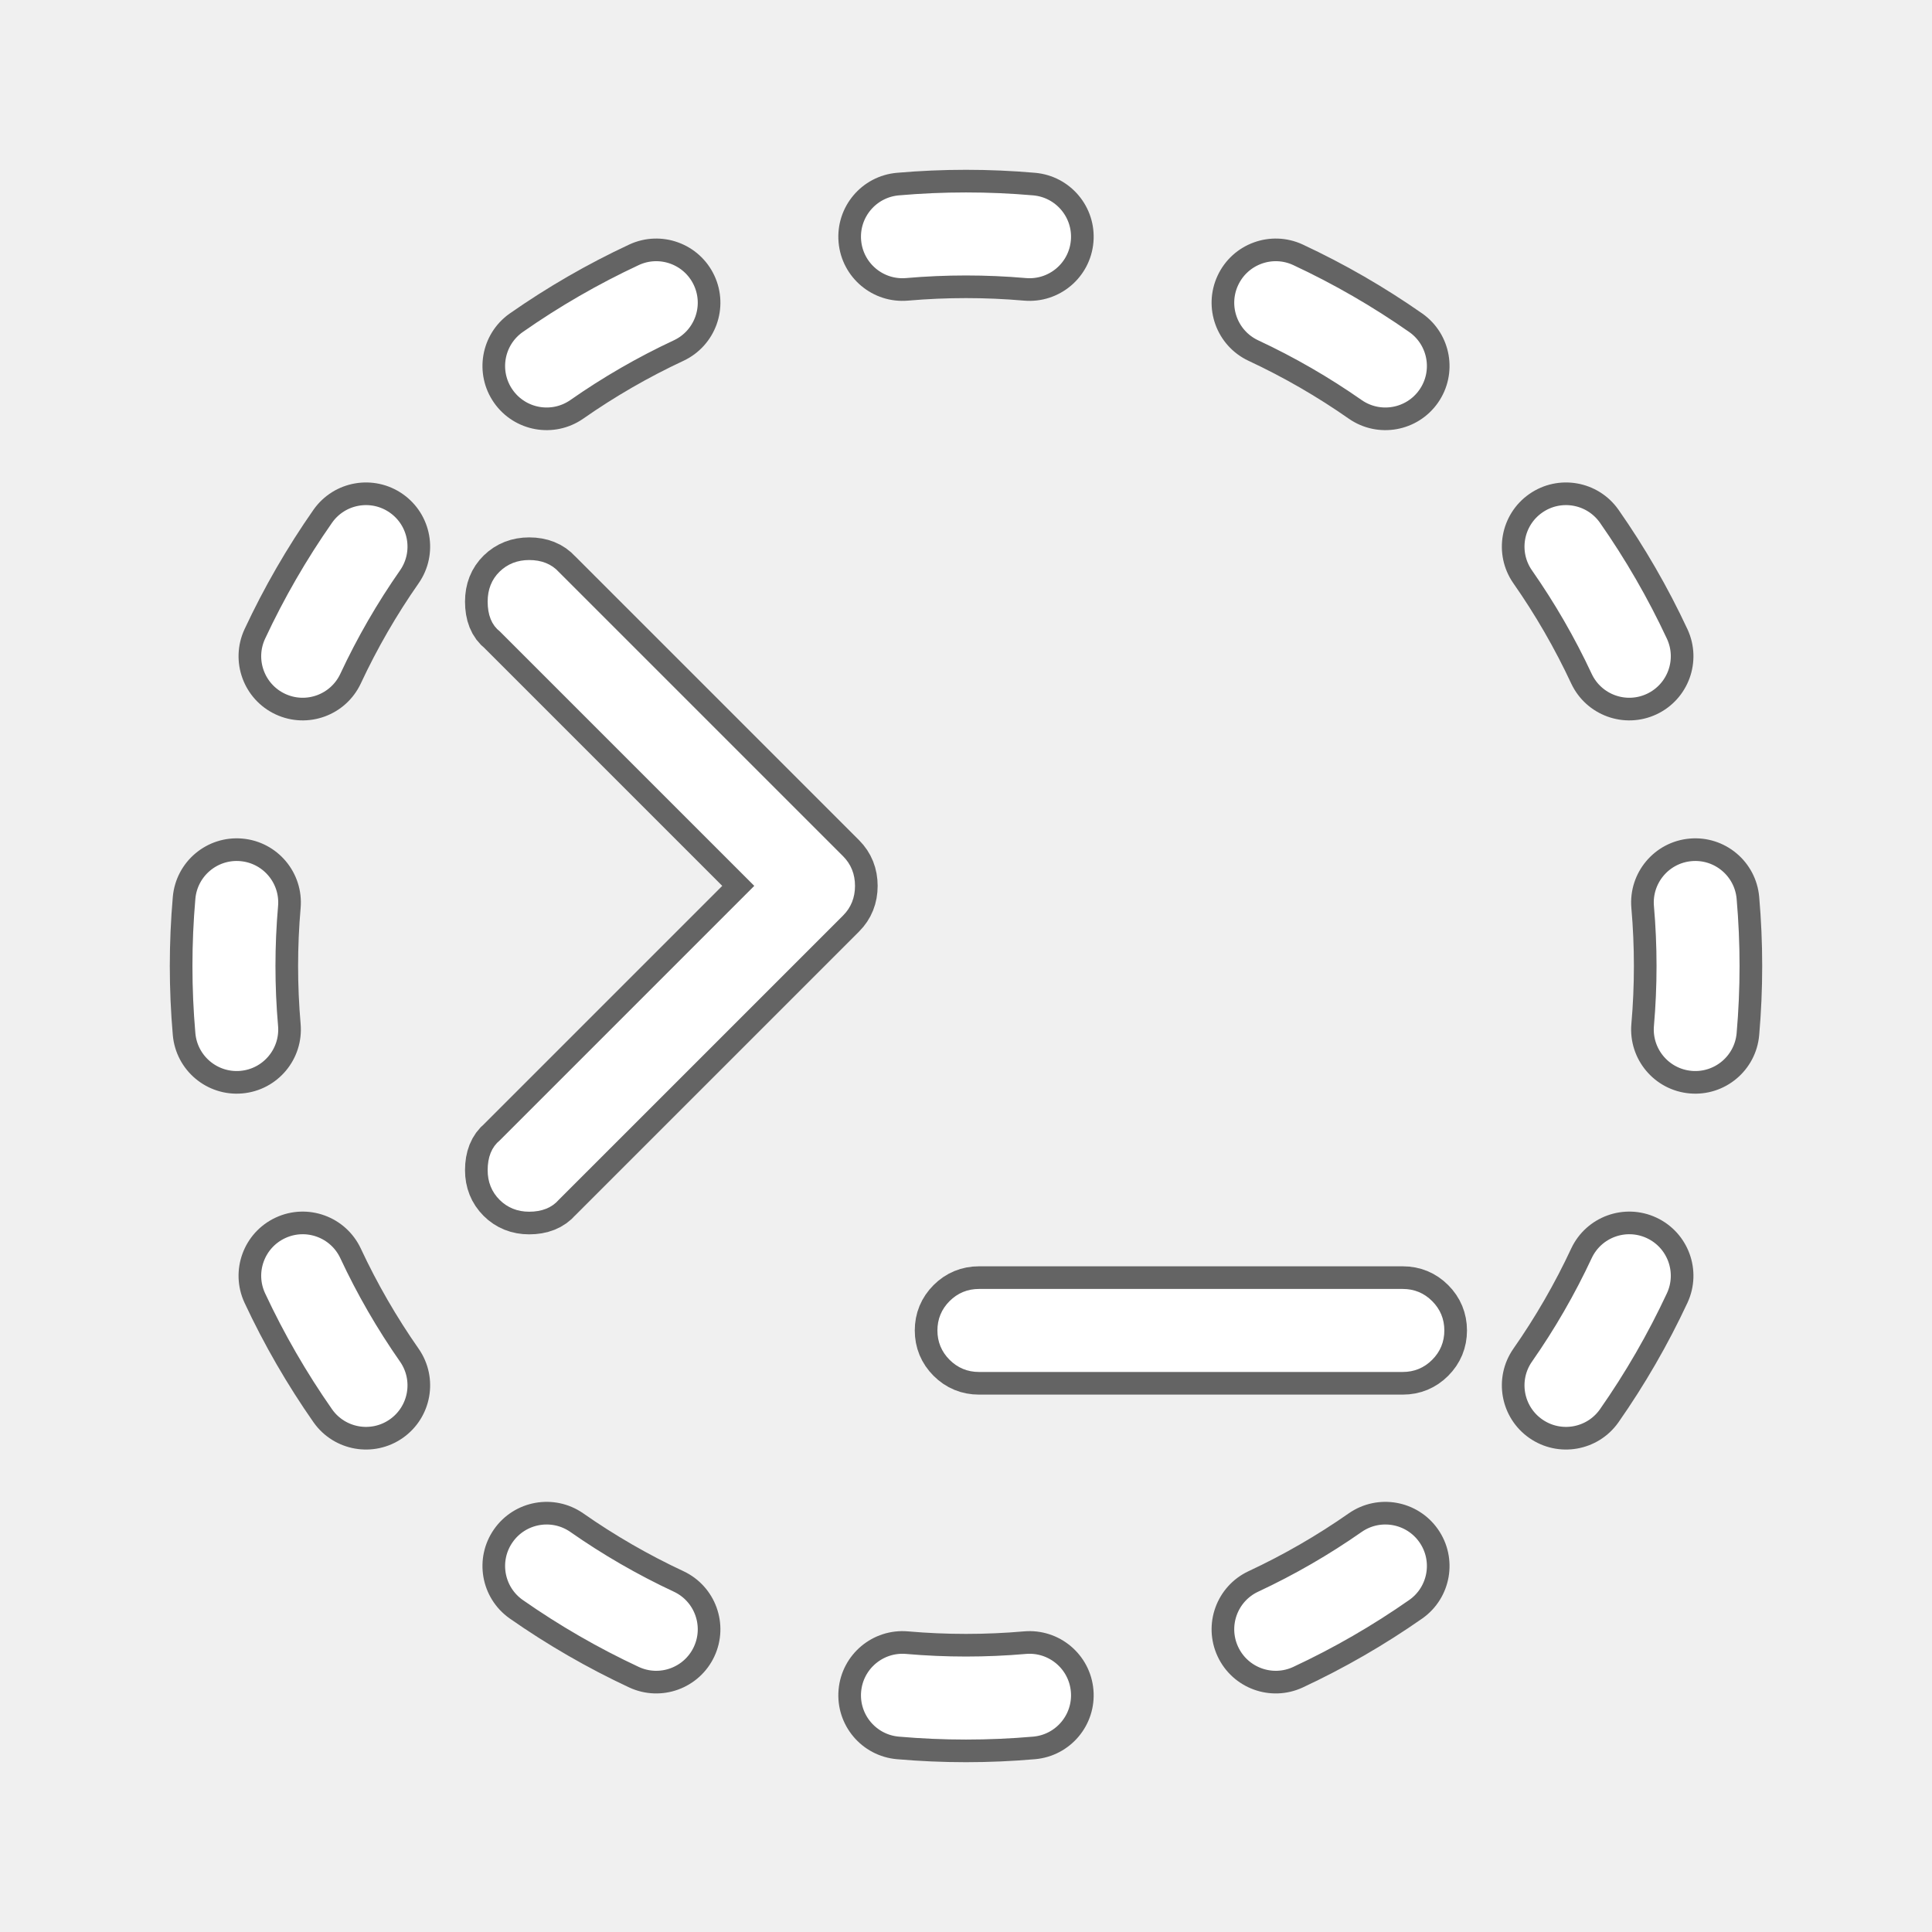
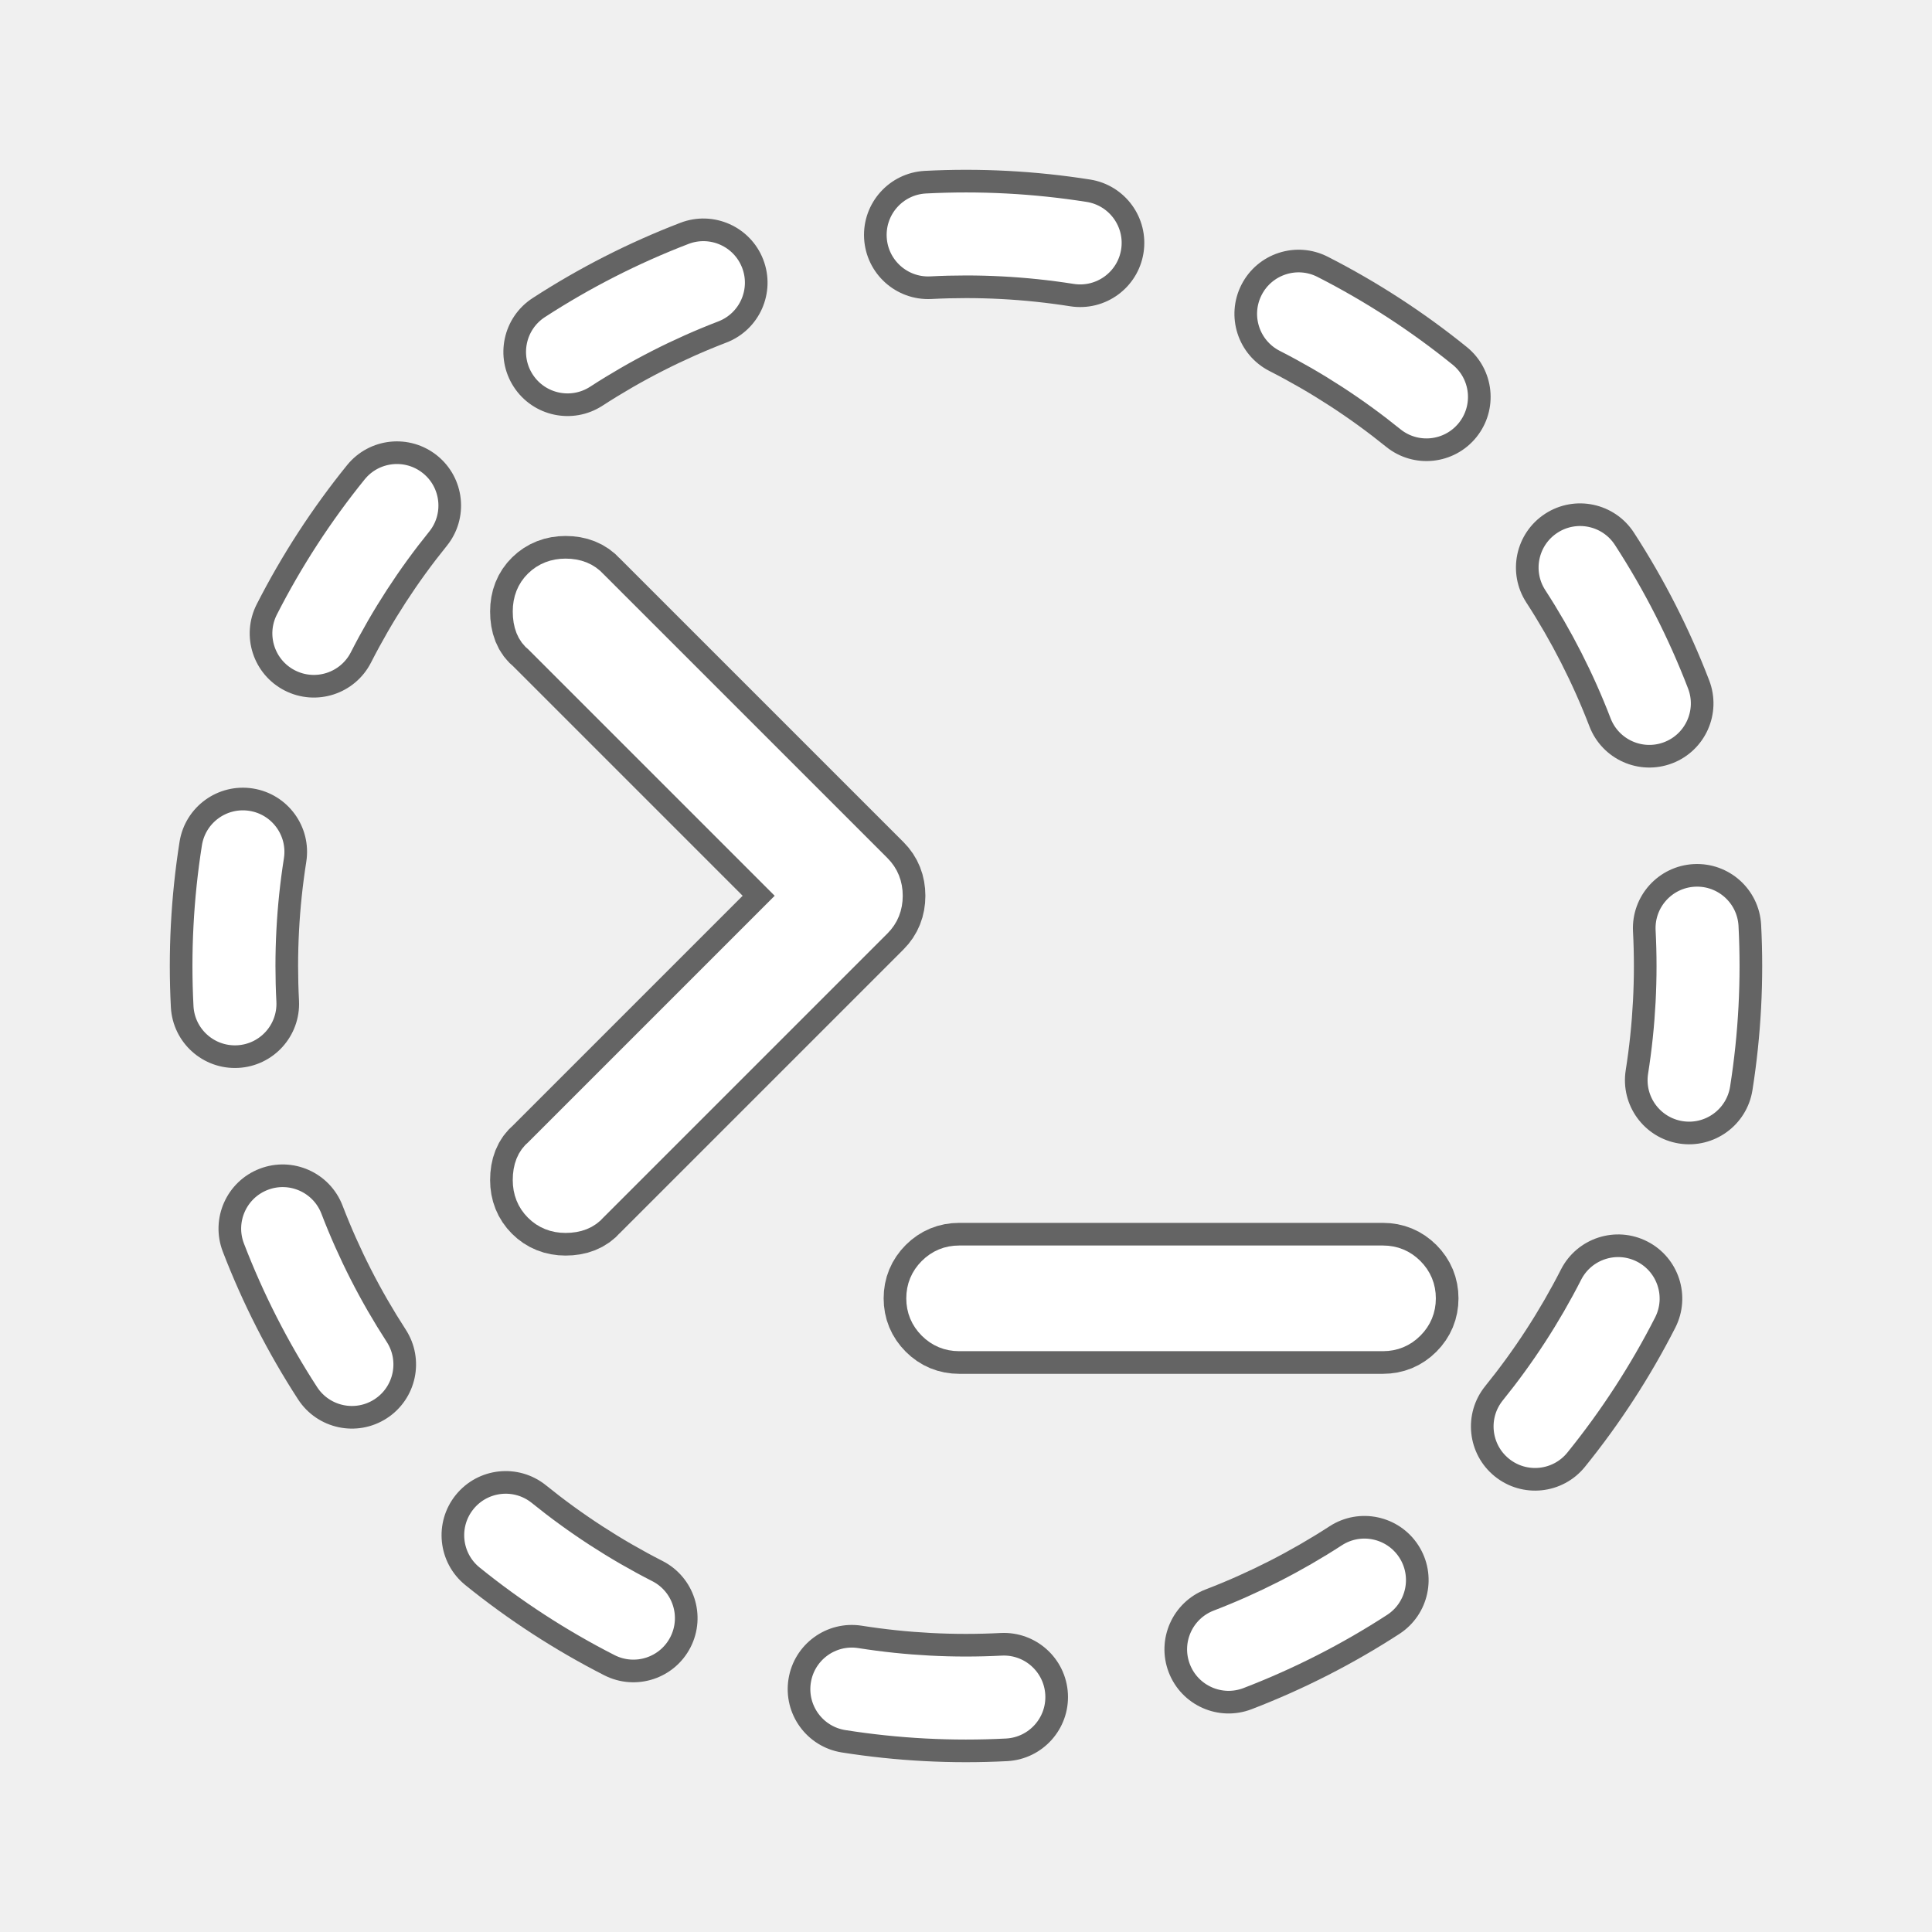
<svg xmlns="http://www.w3.org/2000/svg" width="512" height="512" viewBox="0 0 512 512" role="img" aria-labelledby="title description">
  <g id="frame" fill="#ffffff" stroke="#646464" stroke-width="6" stroke-linejoin="round">
-     <path id="frame-dash-00" d="M237.952 48.784A208 208 0 0 1 274.048 48.784A14 14 0 0 1 271.618 76.679A180 180 0 0 0 240.382 76.679A14 14 0 0 1 237.952 48.784Z" />
-     <path id="frame-dash-01" d="M343.978 67.522A208 208 0 0 1 375.237 85.57A14 14 0 0 1 359.186 108.512A180 180 0 0 0 332.135 92.894A14 14 0 0 1 343.978 67.522Z" />
-     <path id="frame-dash-02" d="M426.43 136.763A208 208 0 0 1 444.478 168.022A14 14 0 0 1 419.106 179.865A180 180 0 0 0 403.488 152.814A14 14 0 0 1 426.43 136.763Z" />
-     <path id="frame-dash-03" d="M463.216 237.952A208 208 0 0 1 463.216 274.048A14 14 0 0 1 435.321 271.618A180 180 0 0 0 435.321 240.382A14 14 0 0 1 463.216 237.952Z" />
-     <path id="frame-dash-04" d="M444.478 343.978A208 208 0 0 1 426.43 375.237A14 14 0 0 1 403.488 359.186A180 180 0 0 0 419.106 332.135A14 14 0 0 1 444.478 343.978Z" />
-     <path id="frame-dash-05" d="M375.237 426.43A208 208 0 0 1 343.978 444.478A14 14 0 0 1 332.135 419.106A180 180 0 0 0 359.186 403.488A14 14 0 0 1 375.237 426.43Z" />
-     <path id="frame-dash-06" d="M274.048 463.216A208 208 0 0 1 237.952 463.216A14 14 0 0 1 240.382 435.321A180 180 0 0 0 271.618 435.321A14 14 0 0 1 274.048 463.216Z" />
-     <path id="frame-dash-07" d="M168.022 444.478A208 208 0 0 1 136.763 426.43A14 14 0 0 1 152.814 403.488A180 180 0 0 0 179.865 419.106A14 14 0 0 1 168.022 444.478Z" />
-     <path id="frame-dash-08" d="M85.57 375.237A208 208 0 0 1 67.522 343.978A14 14 0 0 1 92.894 332.135A180 180 0 0 0 108.512 359.186A14 14 0 0 1 85.57 375.237Z" />
-     <path id="frame-dash-09" d="M48.784 274.048A208 208 0 0 1 48.784 237.952A14 14 0 0 1 76.679 240.382A180 180 0 0 0 76.679 271.618A14 14 0 0 1 48.784 274.048Z" />
-     <path id="frame-dash-10" d="M67.522 168.022A208 208 0 0 1 85.57 136.763A14 14 0 0 1 108.512 152.814A180 180 0 0 0 92.894 179.865A14 14 0 0 1 67.522 168.022Z" />
-     <path id="frame-dash-11" d="M136.763 85.57A208 208 0 0 1 168.022 67.522A14 14 0 0 1 179.865 92.894A180 180 0 0 0 152.814 108.512A14 14 0 0 1 136.763 85.57Z" />
+     <path id="frame-dash-00" d="M245.195 48.281A208 208 0 0 1 288.458 50.548A14 14 0 0 1 284.089 78.205A180 180 0 0 0 246.65 76.243A14 14 0 0 1 245.195 48.281Z" />
+     <path id="frame-dash-01" d="M350.502 70.707A208 208 0 0 1 386.836 94.302A14 14 0 0 1 369.223 116.07A180 180 0 0 0 337.781 95.651A14 14 0 0 1 350.502 70.707Z" />
+     <path id="frame-dash-02" d="M430.488 142.783A208 208 0 0 1 450.156 181.384A14 14 0 0 1 424.019 191.428A180 180 0 0 0 406.999 158.024A14 14 0 0 1 430.488 142.783Z" />
+     <path id="frame-dash-03" d="M463.719 245.195A208 208 0 0 1 461.452 288.458A14 14 0 0 1 433.795 284.089A180 180 0 0 0 435.757 246.65A14 14 0 0 1 463.719 245.195Z" />
+     <path id="frame-dash-04" d="M441.293 350.502A208 208 0 0 1 417.697 386.836A14 14 0 0 1 395.93 369.223A180 180 0 0 0 416.349 337.781A14 14 0 0 1 441.293 350.502Z" />
+     <path id="frame-dash-05" d="M369.217 430.488A208 208 0 0 1 330.616 450.156A14 14 0 0 1 320.572 424.019A180 180 0 0 0 353.976 406.999A14 14 0 0 1 369.217 430.488Z" />
+     <path id="frame-dash-06" d="M266.805 463.719A208 208 0 0 1 223.542 461.452A14 14 0 0 1 227.911 433.795A180 180 0 0 0 265.35 435.757A14 14 0 0 1 266.805 463.719Z" />
+     <path id="frame-dash-07" d="M161.498 441.293A208 208 0 0 1 125.165 417.697A14 14 0 0 1 142.777 395.93A180 180 0 0 0 174.219 416.349A14 14 0 0 1 161.498 441.293Z" />
+     <path id="frame-dash-08" d="M81.512 369.217A208 208 0 0 1 61.844 330.616A14 14 0 0 1 87.981 320.572A180 180 0 0 0 105.001 353.976A14 14 0 0 1 81.512 369.217Z" />
+     <path id="frame-dash-09" d="M48.281 266.805A208 208 0 0 1 50.548 223.542A14 14 0 0 1 78.205 227.911A180 180 0 0 0 76.243 265.35A14 14 0 0 1 48.281 266.805Z" />
+     <path id="frame-dash-10" d="M70.707 161.498A208 208 0 0 1 94.302 125.165A14 14 0 0 1 116.07 142.777A180 180 0 0 0 95.651 174.219A14 14 0 0 1 70.707 161.498Z" />
+     <path id="frame-dash-11" d="M142.783 81.512A208 208 0 0 1 181.384 61.844A14 14 0 0 1 191.428 87.981A180 180 0 0 0 158.024 105.001A14 14 0 0 1 142.783 81.512Z" />
  </g>
  <g id="prompt" stroke-linejoin="round" stroke-linecap="round">
-     <path id="prompt-outline" d="M140.235 319.705Q136.125 319.705 133.385 316.965Q130.645 314.225 130.645 310.115Q130.645 305.457 133.385 303.265L201.885 234.765L133.385 166.265Q130.645 164.21 130.645 159.415Q130.645 155.168 133.385 152.496Q136.125 149.825 140.235 149.825Q144.619 149.825 147.085 152.565L222.435 227.915Q225.175 230.655 225.175 234.765Q225.175 238.875 222.435 241.615L147.085 316.965Q144.756 319.705 140.235 319.705ZM371.765 362.175H259.425Q255.452 362.175 252.643 359.366Q249.835 356.558 249.835 352.585Q249.835 348.612 252.643 345.803Q255.452 342.995 259.425 342.995H371.765Q375.738 342.995 378.546 345.803Q381.355 348.612 381.355 352.585Q381.355 356.558 378.546 359.366Q375.738 362.175 371.765 362.175Z" fill="#646464" stroke="#646464" stroke-width="14.82" />
-     <path id="prompt-body" d="M140.235 319.705Q136.125 319.705 133.385 316.965Q130.645 314.225 130.645 310.115Q130.645 305.457 133.385 303.265L201.885 234.765L133.385 166.265Q130.645 164.21 130.645 159.415Q130.645 155.168 133.385 152.496Q136.125 149.825 140.235 149.825Q144.619 149.825 147.085 152.565L222.435 227.915Q225.175 230.655 225.175 234.765Q225.175 238.875 222.435 241.615L147.085 316.965Q144.756 319.705 140.235 319.705ZM371.765 362.175H259.425Q255.452 362.175 252.643 359.366Q249.835 356.558 249.835 352.585Q249.835 348.612 252.643 345.803Q255.452 342.995 259.425 342.995H371.765Q375.738 342.995 378.546 345.803Q381.355 348.612 381.355 352.585Q381.355 356.558 378.546 359.366Q375.738 362.175 371.765 362.175Z" fill="#ffffff" stroke="#ffffff" stroke-width="2.82" />
+     <path id="prompt-outline" d="M149.885 322.329Q145.775 322.329 143.035 319.589Q140.295 316.849 140.295 312.739Q140.295 308.081 143.035 305.889L211.535 237.389L143.035 168.889Q140.295 166.834 140.295 162.039Q140.295 157.792 143.035 155.12Q145.775 152.449 149.885 152.449Q154.269 152.449 156.735 155.189L232.085 230.539Q234.825 233.279 234.825 237.389Q234.825 241.499 232.085 244.239L156.735 319.589Q154.406 322.329 149.885 322.329ZM366.514 353.665H254.174Q250.201 353.665 247.392 350.856Q244.584 348.048 244.584 344.075Q244.584 340.102 247.392 337.293Q250.201 334.485 254.174 334.485H366.514Q370.487 334.485 373.295 337.293Q376.104 340.102 376.104 344.075Q376.104 348.048 373.295 350.856Q370.487 353.665 366.514 353.665Z" fill="#646464" stroke="#646464" stroke-width="20.82" />
+     <path id="prompt-body" d="M149.885 322.329Q145.775 322.329 143.035 319.589Q140.295 316.849 140.295 312.739Q140.295 308.081 143.035 305.889L211.535 237.389L143.035 168.889Q140.295 166.834 140.295 162.039Q140.295 157.792 143.035 155.12Q145.775 152.449 149.885 152.449Q154.269 152.449 156.735 155.189L232.085 230.539Q234.825 233.279 234.825 237.389Q234.825 241.499 232.085 244.239L156.735 319.589Q154.406 322.329 149.885 322.329ZM366.514 353.665H254.174Q250.201 353.665 247.392 350.856Q244.584 348.048 244.584 344.075Q244.584 340.102 247.392 337.293Q250.201 334.485 254.174 334.485H366.514Q370.487 334.485 373.295 337.293Q376.104 340.102 376.104 344.075Q376.104 348.048 373.295 350.856Q370.487 353.665 366.514 353.665Z" fill="#ffffff" stroke="#ffffff" stroke-width="8.82" />
  </g>
</svg>
